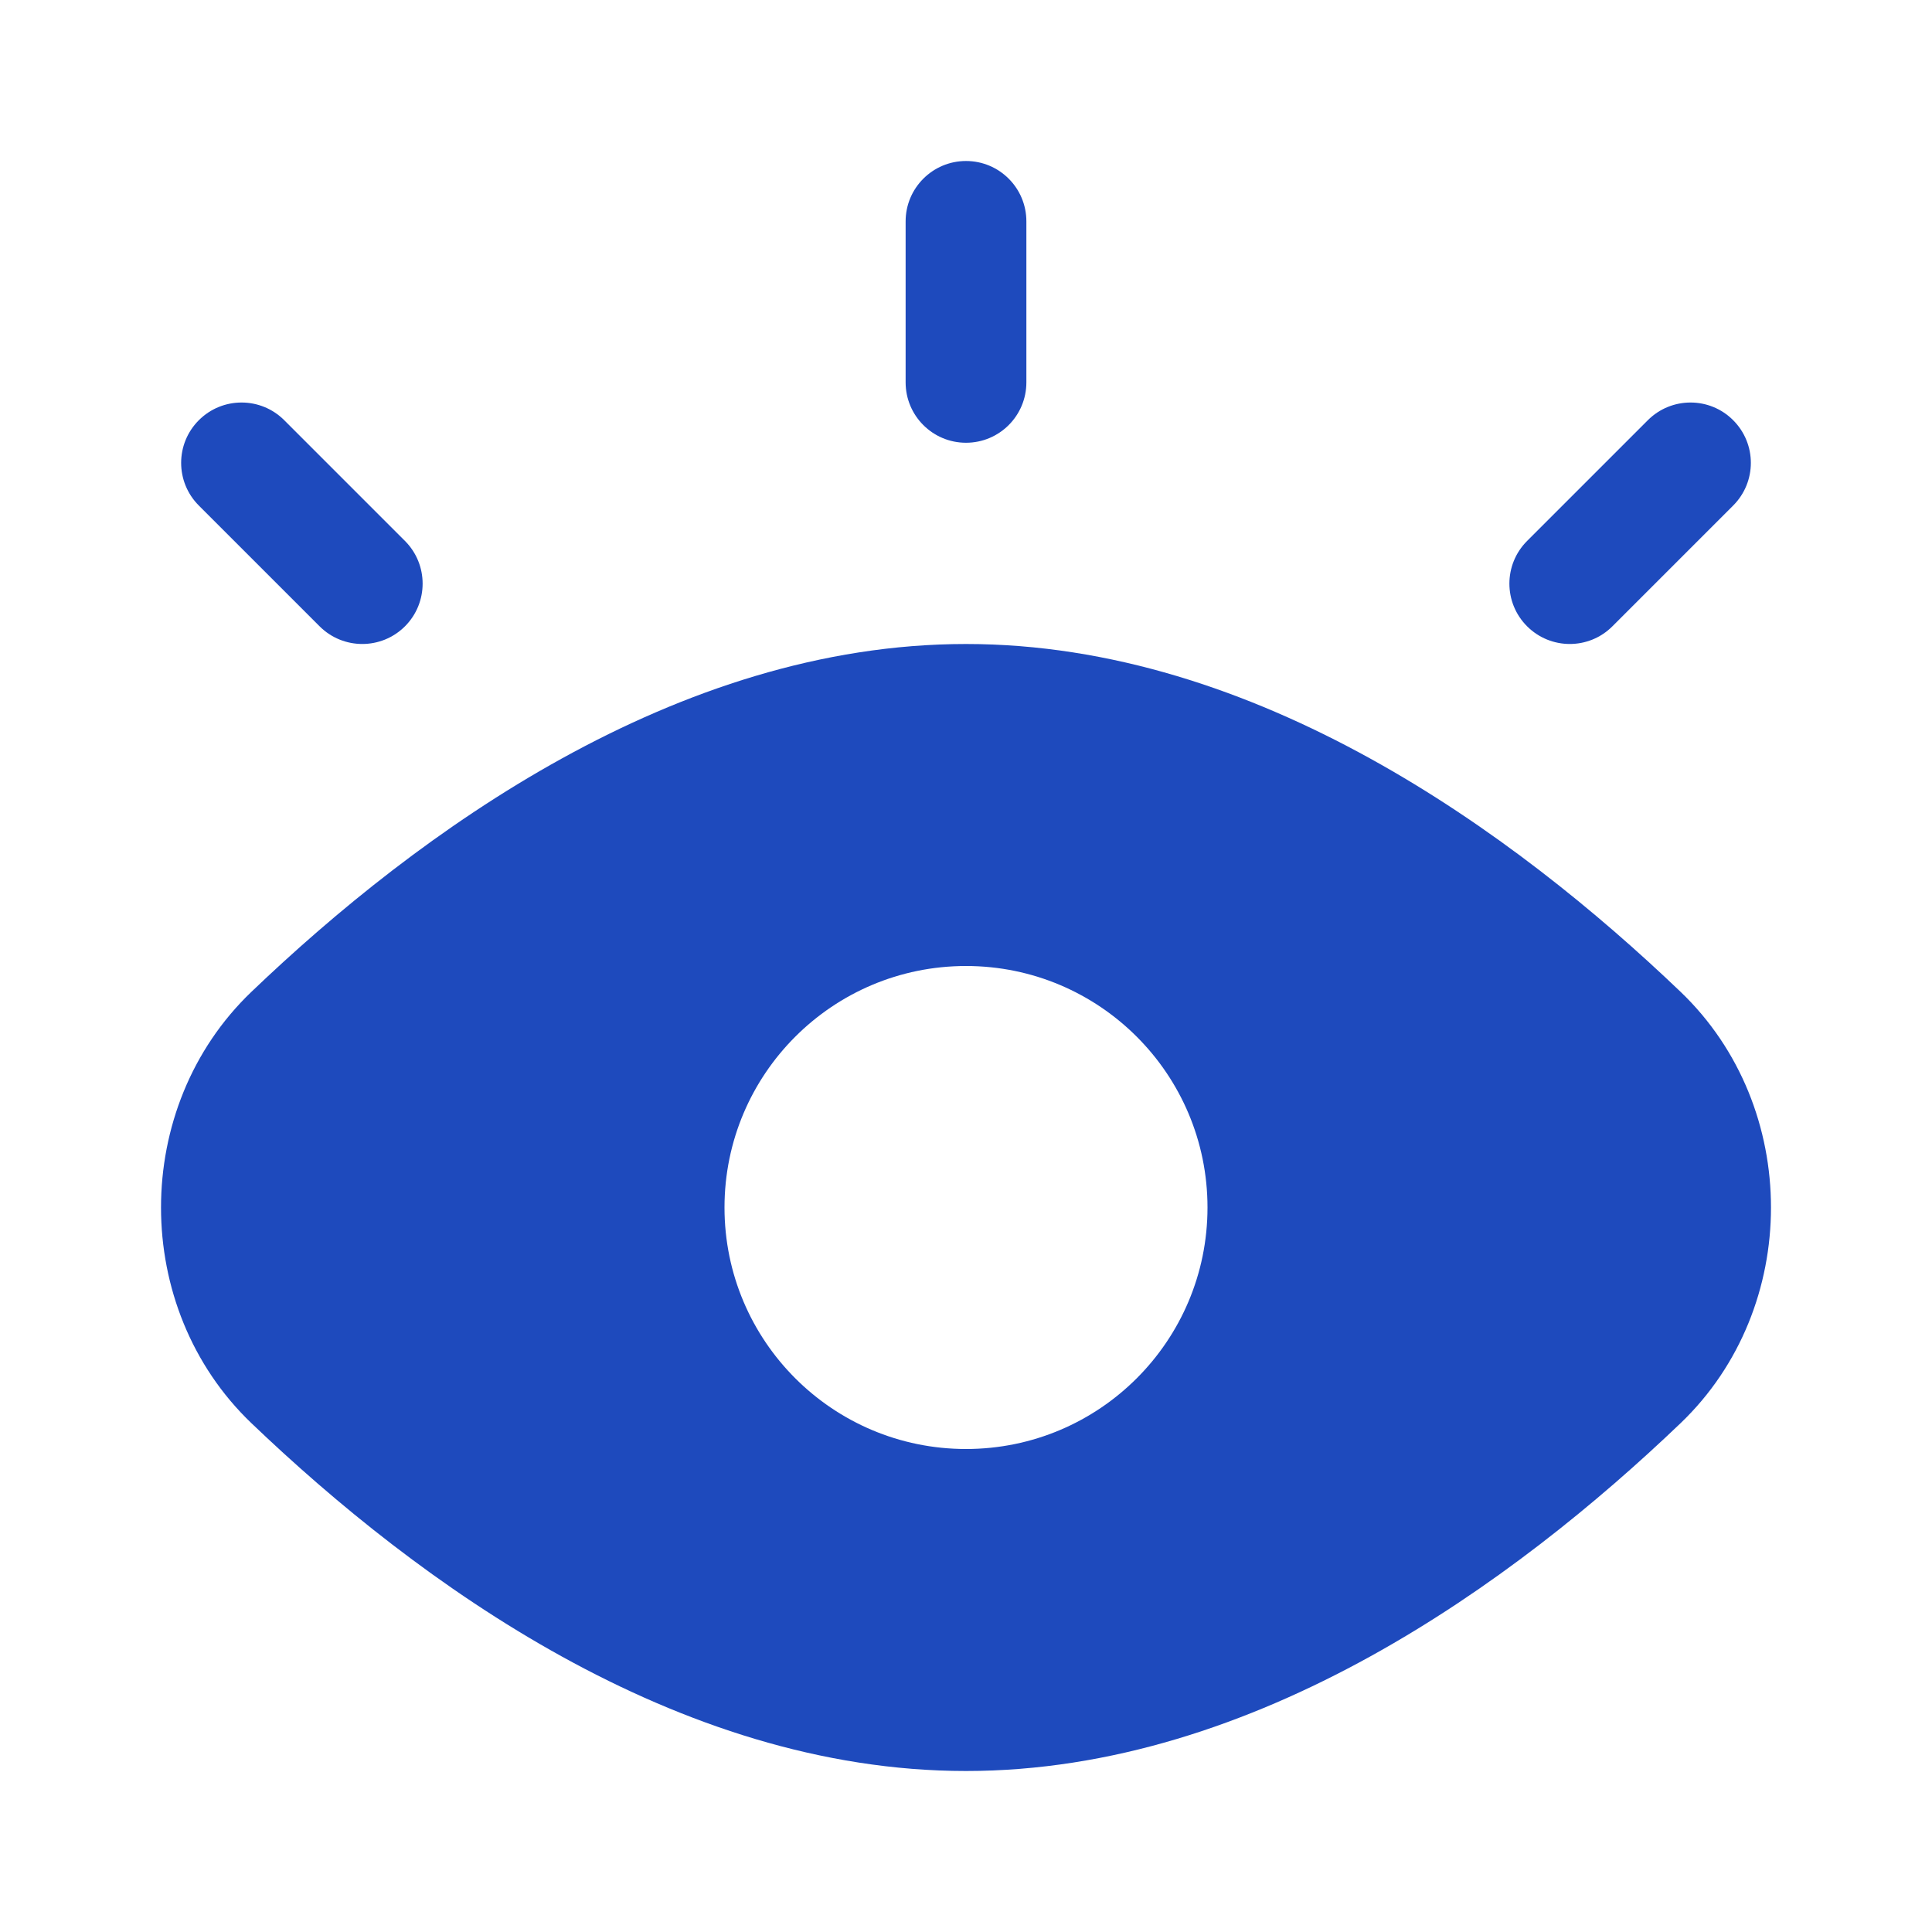
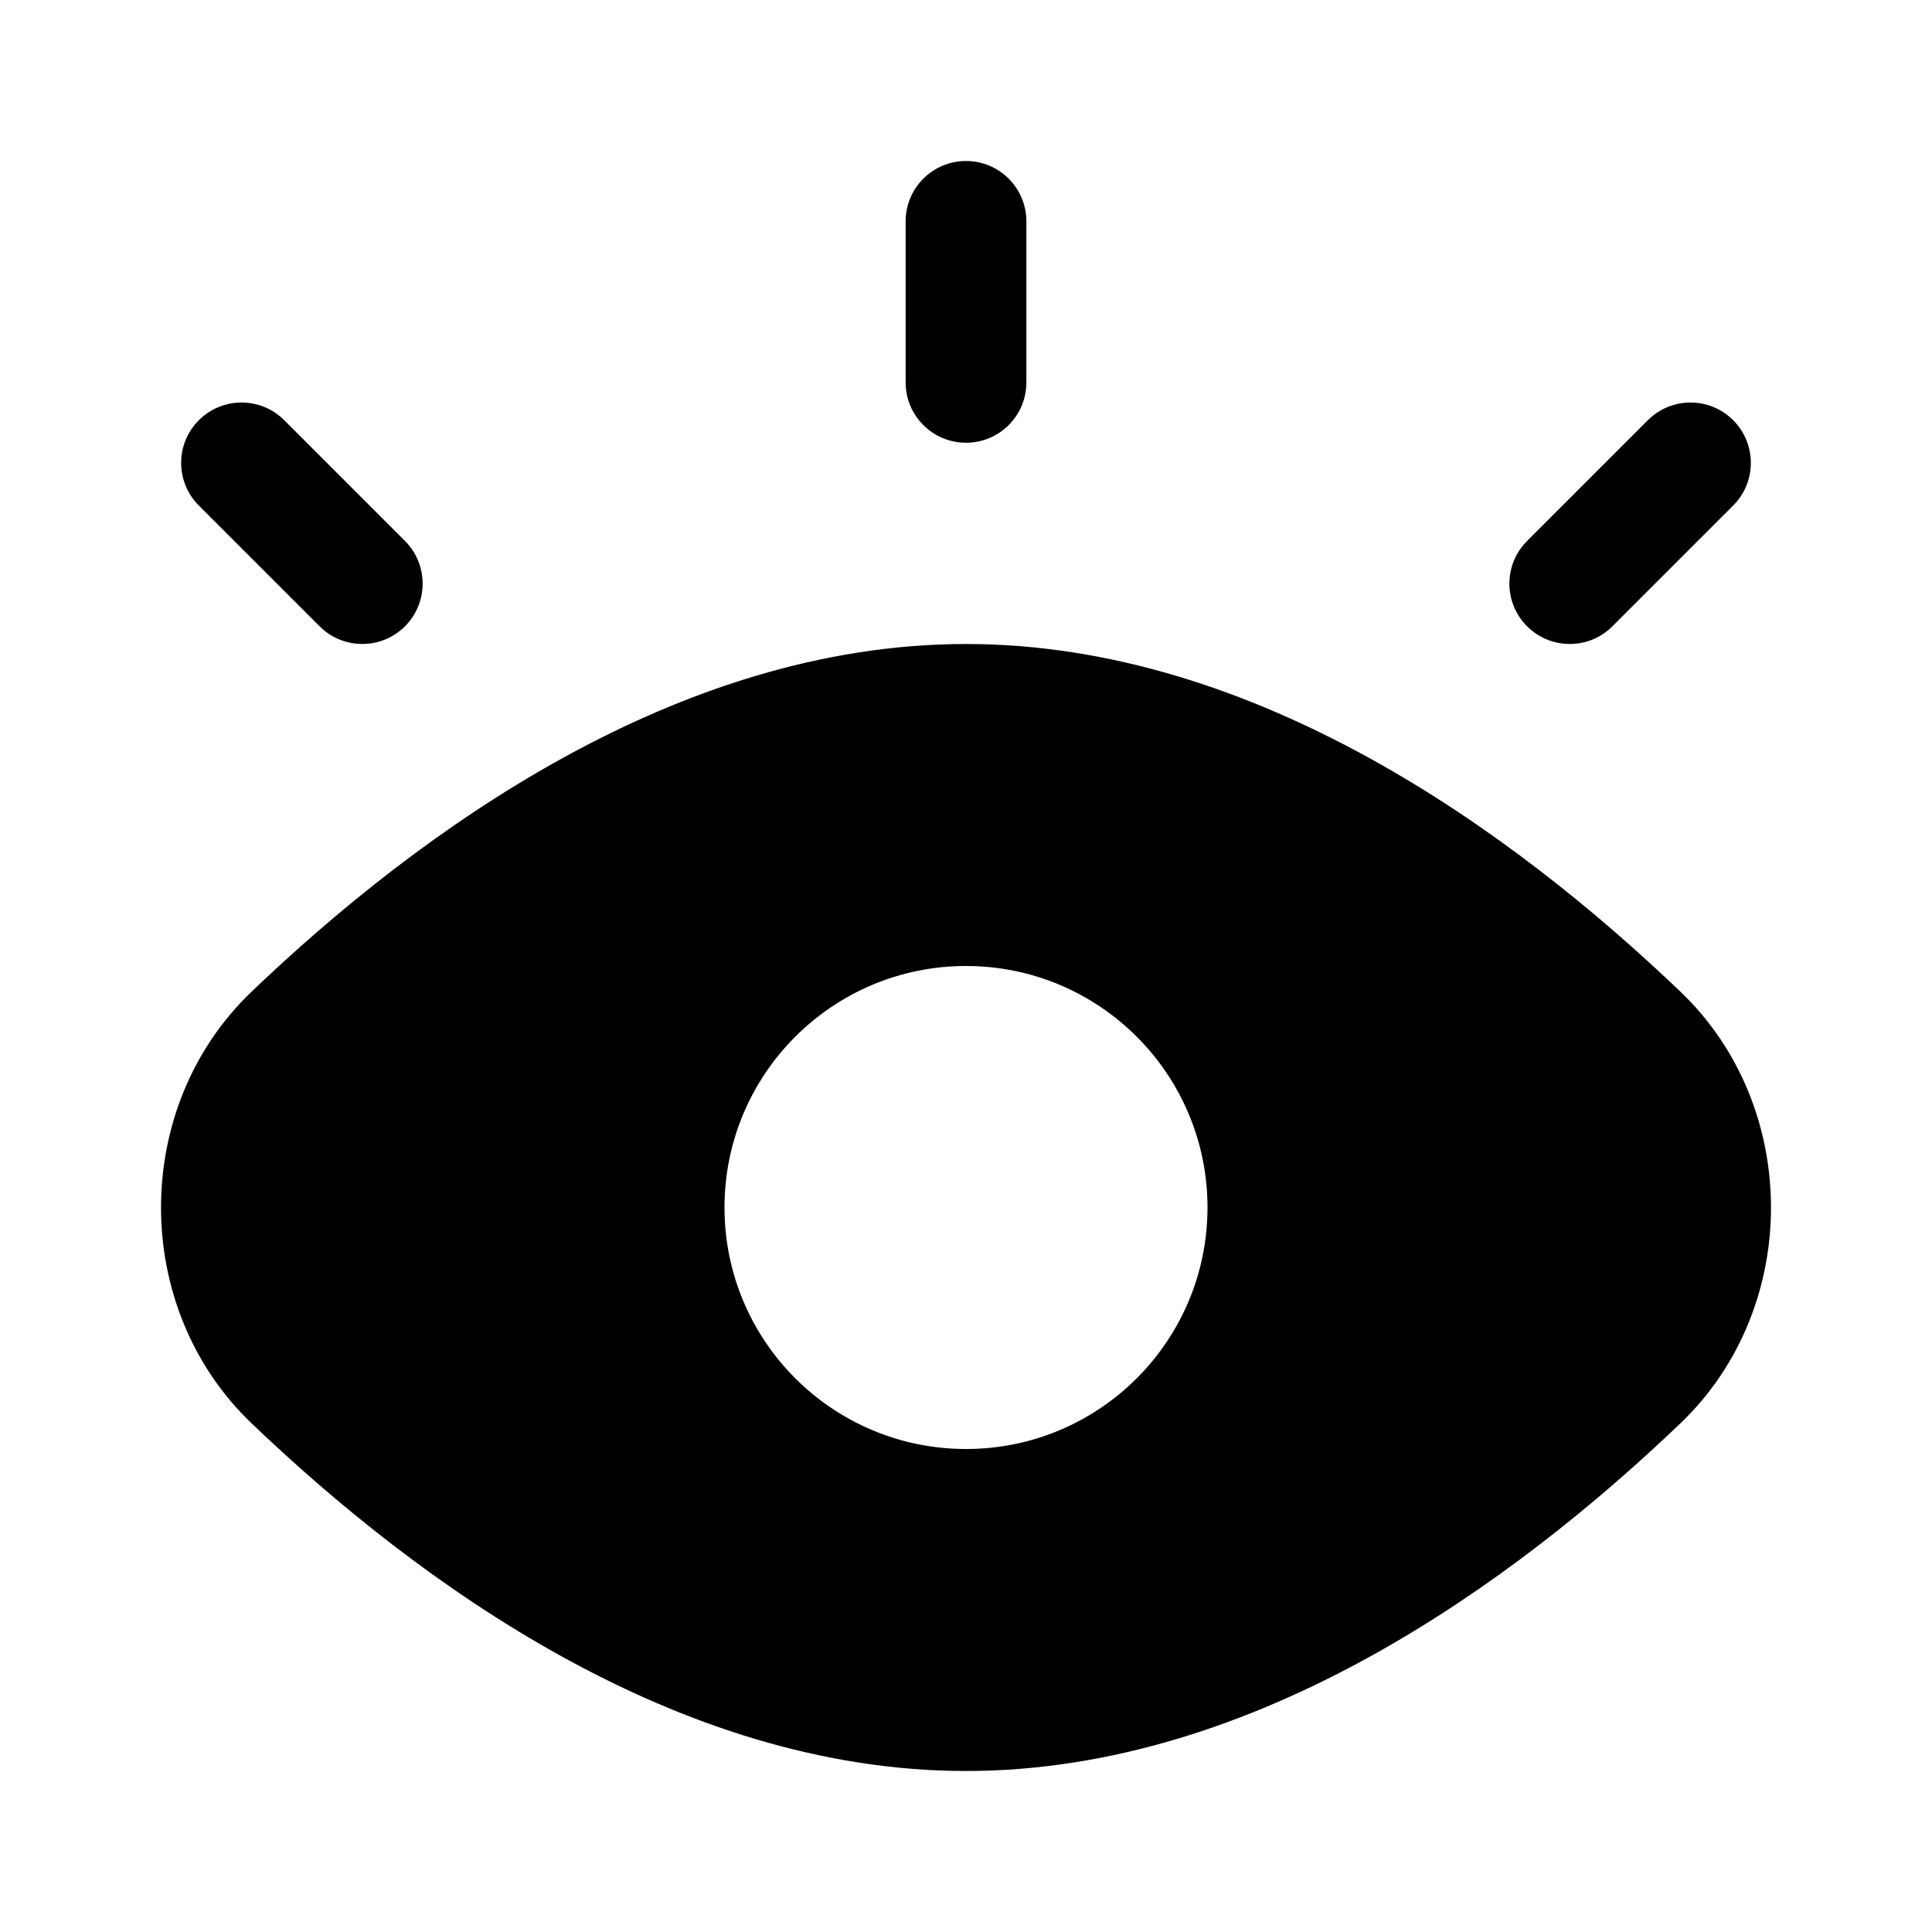
<svg xmlns="http://www.w3.org/2000/svg" width="24" height="24" viewBox="0 0 24 24" fill="none">
-   <path d="M12 8C8.396 8 5.187 10.346 3.123 12.321C1.626 13.754 1.626 16.246 3.123 17.679C5.187 19.654 8.396 22 12 22C15.604 22 18.813 19.654 20.877 17.679C22.374 16.246 22.374 13.754 20.877 12.321C18.813 10.346 15.604 8 12 8ZM12 12C13.657 12 15 13.343 15 15C15 16.657 13.657 18 12 18C10.343 18 9 16.657 9 15C9 13.343 10.343 12 12 12ZM21.53 5.22C21.238 4.927 20.763 4.927 20.47 5.22L18.97 6.72C18.677 7.013 18.677 7.487 18.97 7.78C19.263 8.073 19.738 8.073 20.03 7.78L21.53 6.28C21.823 5.987 21.823 5.513 21.53 5.22ZM3.531 5.22C3.238 4.927 2.763 4.927 2.47 5.22C2.177 5.513 2.177 5.987 2.47 6.28L3.97 7.78C4.263 8.073 4.738 8.073 5.031 7.78C5.323 7.487 5.323 7.013 5.031 6.72L3.531 5.22ZM12 2C11.586 2 11.25 2.336 11.25 2.75V4.75C11.25 5.164 11.586 5.5 12 5.5C12.415 5.5 12.75 5.164 12.75 4.75V2.75C12.75 2.336 12.415 2 12 2Z" fill="#1E4ABD" />
+   <path d="M12 8C8.396 8 5.187 10.346 3.123 12.321C1.626 13.754 1.626 16.246 3.123 17.679C5.187 19.654 8.396 22 12 22C15.604 22 18.813 19.654 20.877 17.679C22.374 16.246 22.374 13.754 20.877 12.321C18.813 10.346 15.604 8 12 8ZM12 12C13.657 12 15 13.343 15 15C15 16.657 13.657 18 12 18C10.343 18 9 16.657 9 15C9 13.343 10.343 12 12 12ZM21.53 5.22C21.238 4.927 20.763 4.927 20.47 5.22L18.97 6.72C18.677 7.013 18.677 7.487 18.97 7.78C19.263 8.073 19.738 8.073 20.03 7.78L21.53 6.28C21.823 5.987 21.823 5.513 21.53 5.22ZM3.531 5.22C3.238 4.927 2.763 4.927 2.47 5.22C2.177 5.513 2.177 5.987 2.47 6.28L3.97 7.78C4.263 8.073 4.738 8.073 5.031 7.78C5.323 7.487 5.323 7.013 5.031 6.72L3.531 5.22ZM12 2C11.586 2 11.25 2.336 11.25 2.75V4.75C11.25 5.164 11.586 5.5 12 5.5C12.415 5.5 12.75 5.164 12.75 4.75V2.75C12.75 2.336 12.415 2 12 2Z" fill="currentColor" />
</svg>
